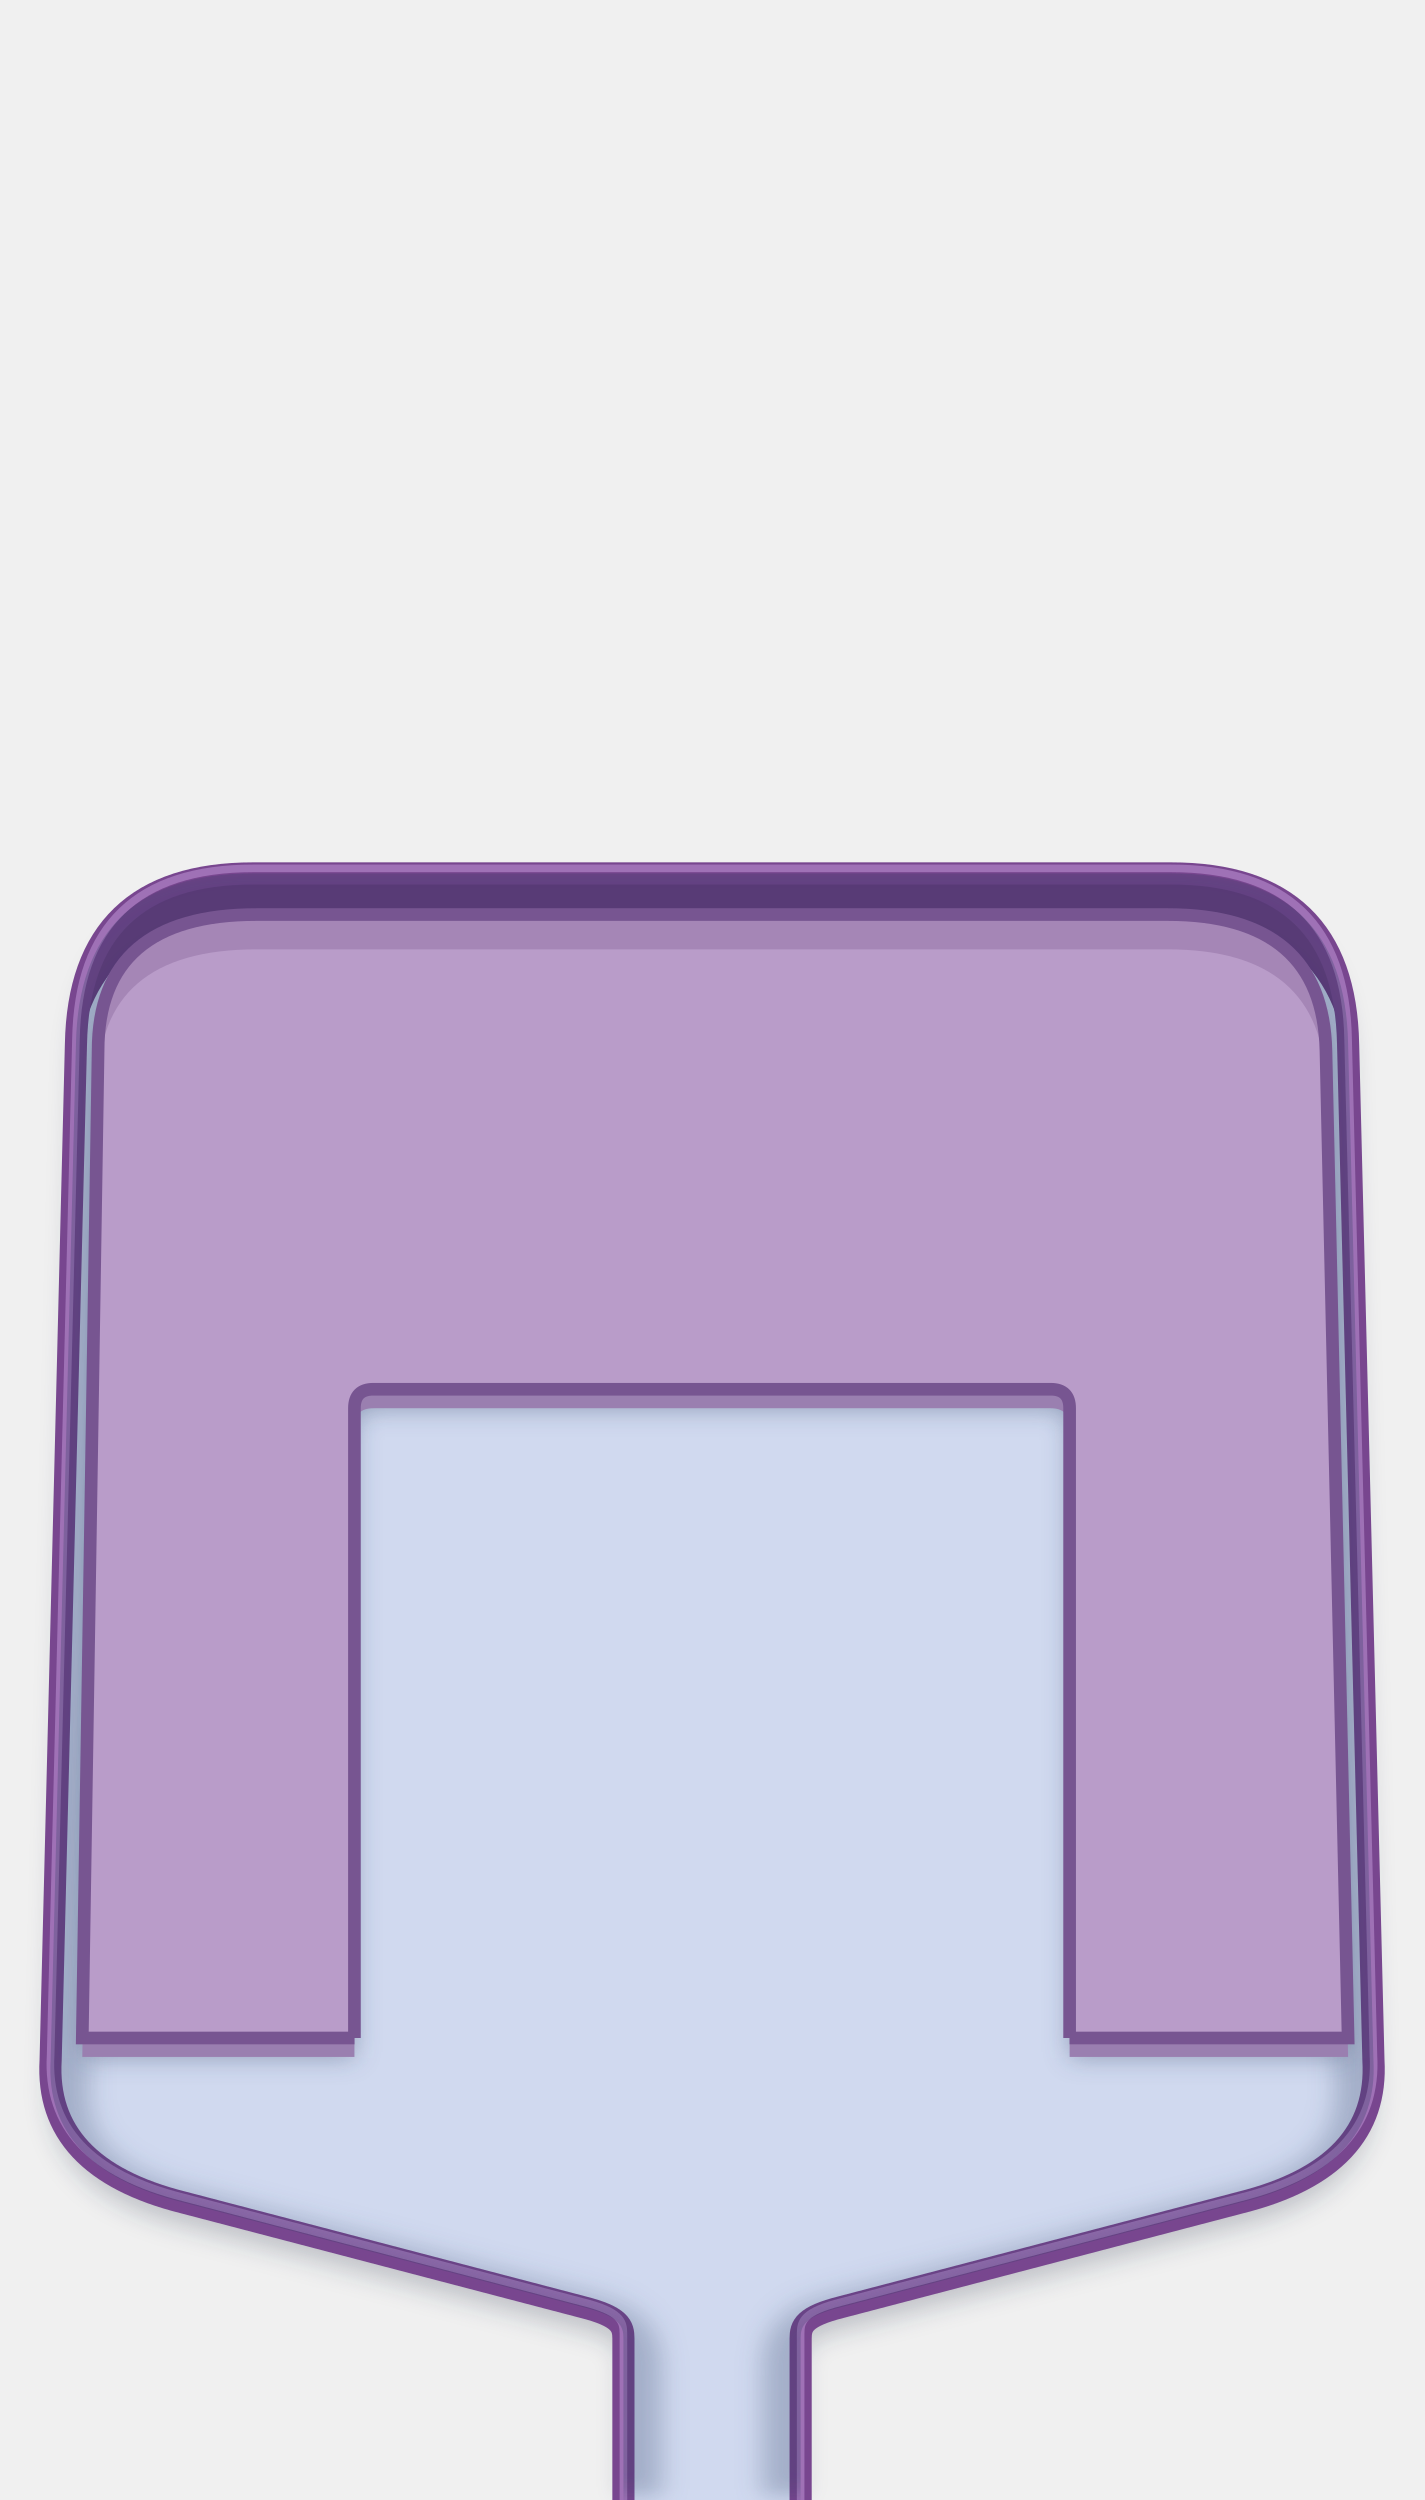
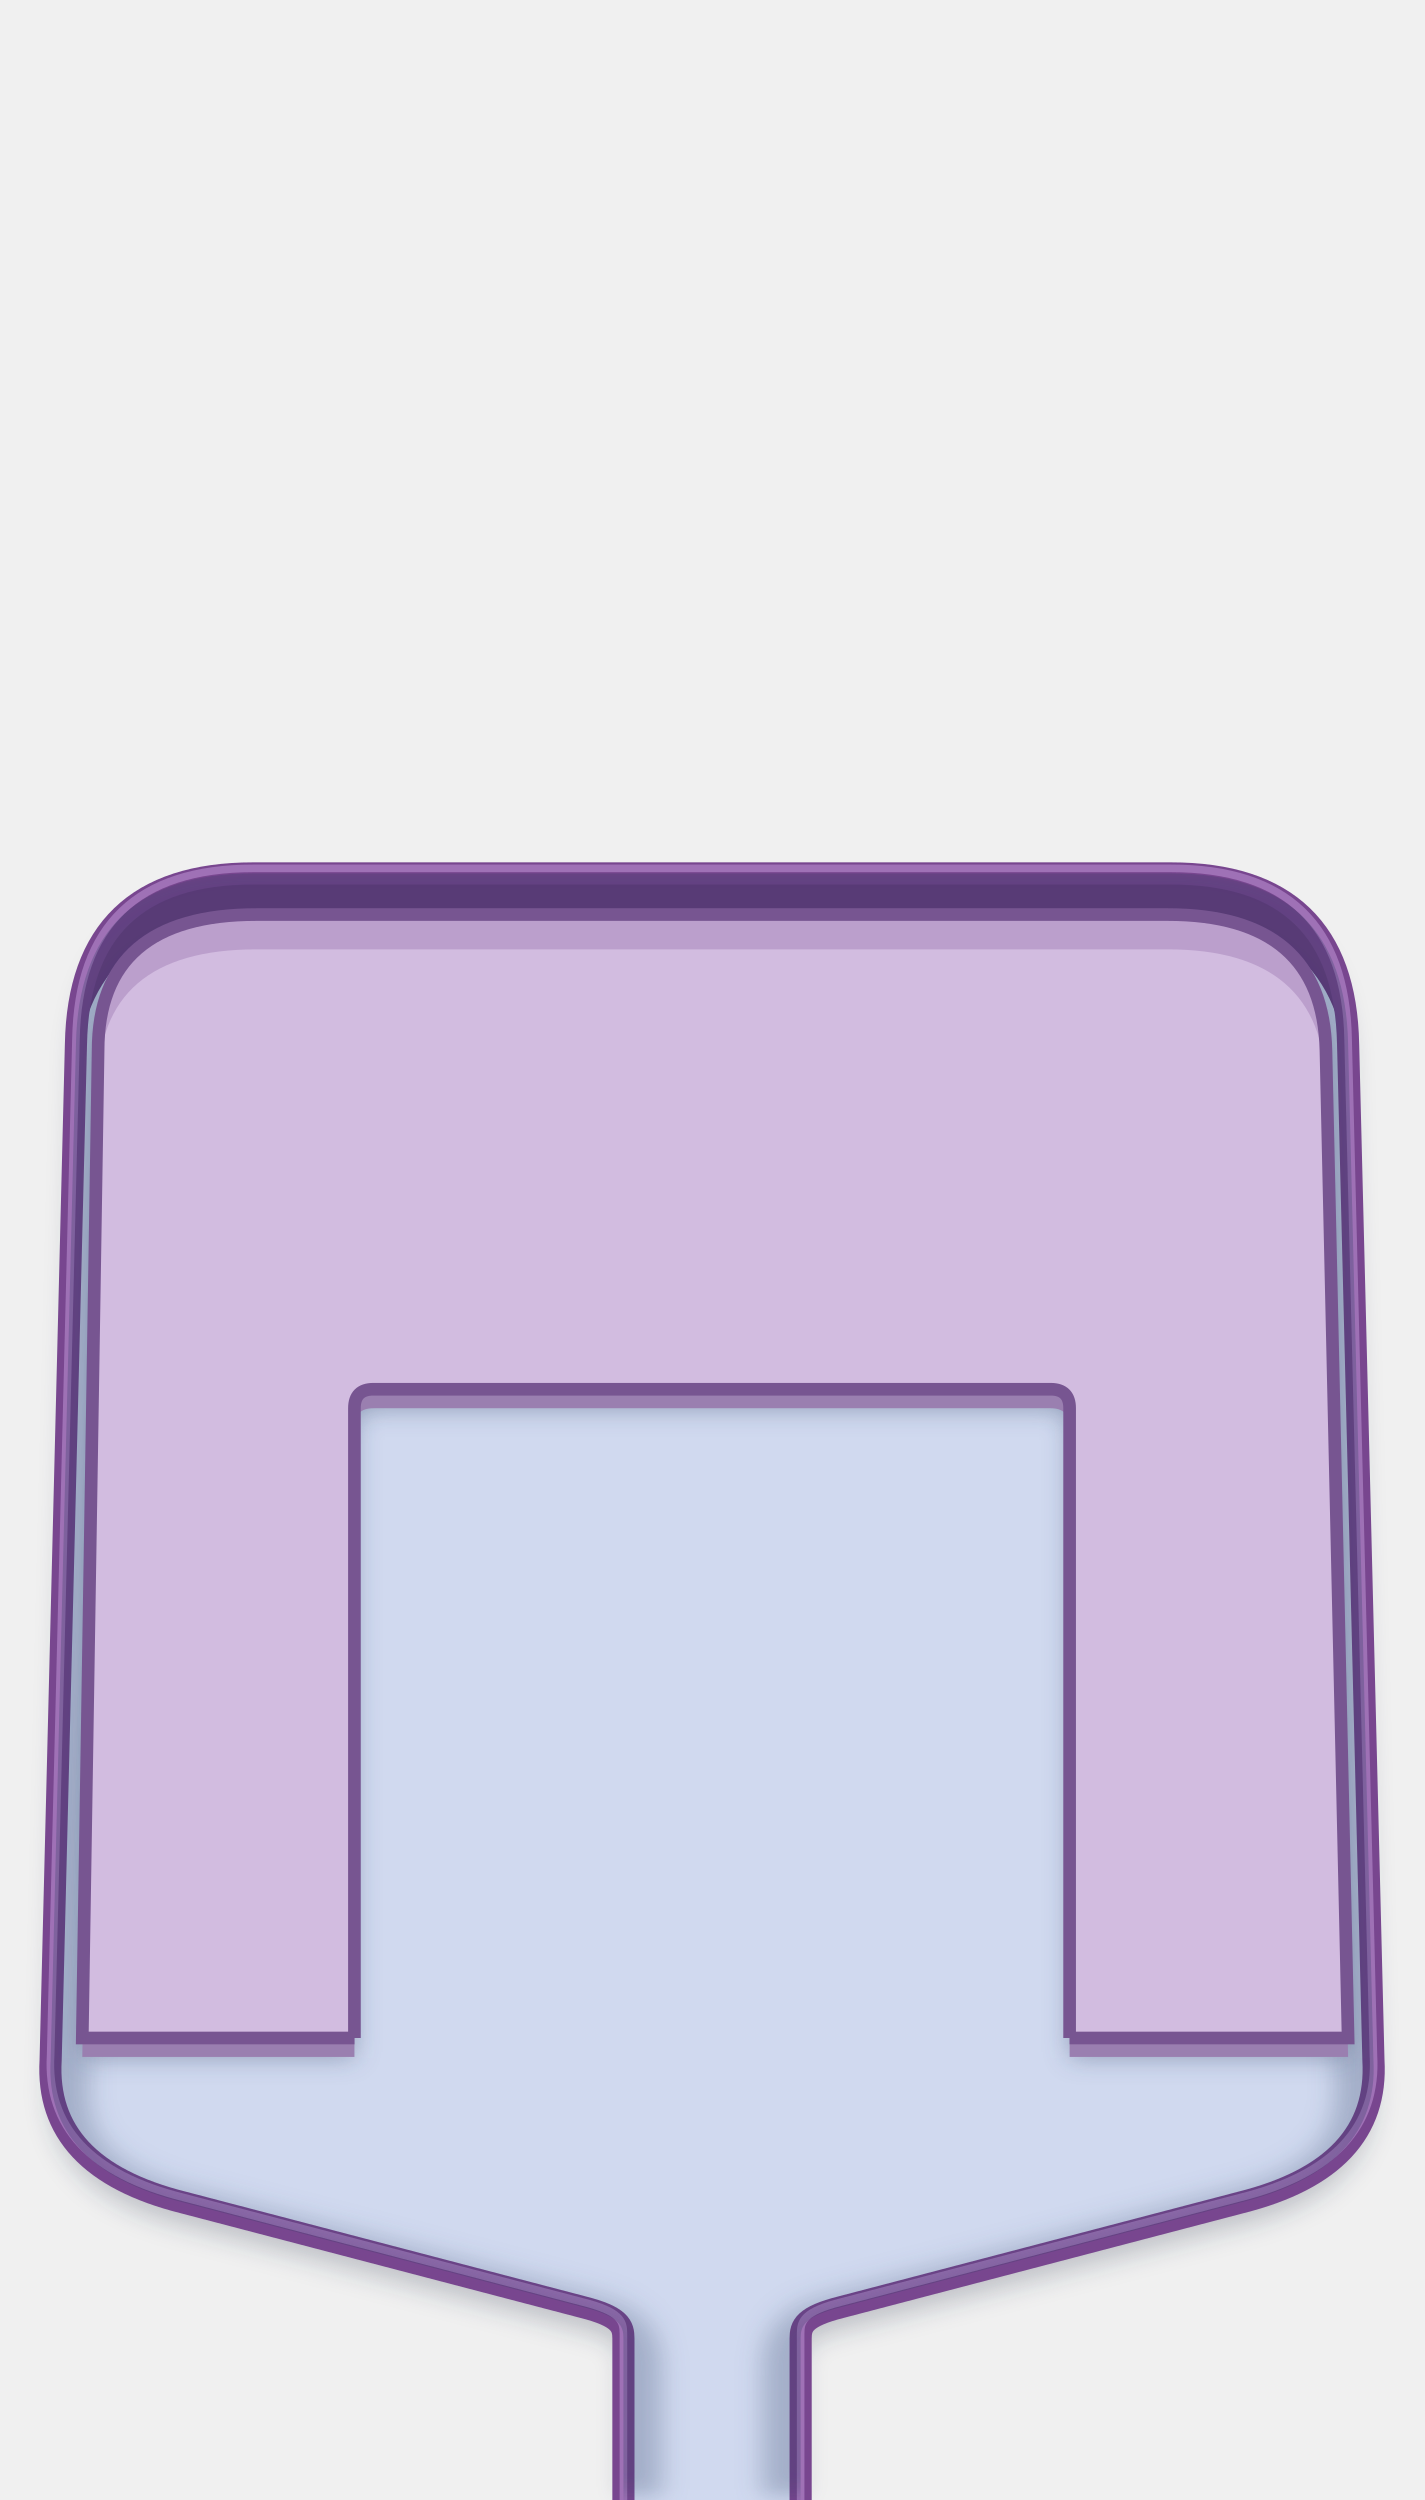
<svg xmlns="http://www.w3.org/2000/svg" width="450" height="790" viewBox="0 0 450 790">
  <defs>
    <linearGradient id="g" x2="0" y2="1">
-       <stop stop-color="#9cbccb" />
-       <stop offset="1" stop-color="#82a3bb" />
+       <stop stop-color="#c2e0ec" />
+       <stop offset="1" stop-color="#aacfe0" />
    </linearGradient>
    <mask id="p">
      <rect width="450" height="790" fill="white" />
      <path d="M118,653 Q112,653 112,647 L112,445 Q112,439 118,439 L332,439 Q338,439 338,445 L338,647 Q338,653 332,653 Z" fill="black" />
    </mask>
    <clipPath id="c">
      <path d="M26 644 L31 332 Q31 289 81 289 H369 Q418 289 419 332 L426 644 Z" />
    </clipPath>
    <filter id="soft" x="-20%" y="-20%" width="140%" height="140%">
      <feGaussianBlur stdDeviation="4" />
    </filter>
    <filter id="softer" x="-20%" y="-20%" width="140%" height="140%">
      <feGaussianBlur stdDeviation="2.2" />
    </filter>
  </defs>
  <path d="M80 276 H370 Q425 276 426 330 L434 651 Q436 685 392 696 L266 729 C254 732 253 735 253 739 L253 800 H197 L197 739 C197 735 196 732 184 729 L58 696 Q14 685 16 651 L24 330 Q25 276 80 276 Z" transform="translate(0,7)" fill="#16213d" opacity=".24" filter="url(#soft)" />
  <clipPath id="wallface">
    <path d="M80 276 H370 Q425 276 426 330 L434 651 Q436 685 392 696 L266 729 C254 732 253 735 253 739 L253 800 H197 L197 739 C197 735 196 732 184 729 L58 696 Q14 685 16 651 L24 330 Q25 276 80 276 Z" />
  </clipPath>
  <g>
    <path d="M80 276 H370 Q425 276 426 330 L434 651 Q436 685 392 696 L266 729 C254 732 253 735 253 739 L253 800 H197 L197 739 C197 735 196 732 184 729 L58 696 Q14 685 16 651 L24 330 Q25 276 80 276 Z" fill="#6a3d80" />
    <g clip-path="url(#wallface)">
      <path d="M80 276 H370 Q425 276 426 330 L434 651 Q436 685 392 696 L266 729 C254 732 253 735 253 739 L253 800 H197 L197 739 C197 735 196 732 184 729 L58 696 Q14 685 16 651 L24 330 Q25 276 80 276 Z" transform="translate(0,14)" fill="#d0d9ef" />
    </g>
  </g>
  <path d="M80 276 H370 Q425 276 426 330 L434 651 Q436 685 392 696 L266 729 C254 732 253 735 253 739 L253 800 H197 L197 739 C197 735 196 732 184 729 L58 696 Q14 685 16 651 L24 330 Q25 276 80 276 Z" fill="none" stroke="#78468f" stroke-width="7" stroke-linejoin="round" stroke-linecap="round" />
  <path d="M80 276 H370 Q425 276 426 330 L434 651 Q436 685 392 696 L266 729 C254 732 253 735 253 739 L253 800 H197 L197 739 C197 735 196 732 184 729 L58 696 Q14 685 16 651 L24 330 Q25 276 80 276 Z" fill="none" stroke="#a679bd" stroke-width="2.4" stroke-linejoin="round" stroke-linecap="round" transform="translate(0,-1.6)" opacity=".85" />
  <clipPath id="floor">
    <path d="M80 276 H370 Q425 276 426 330 L434 651 Q436 685 392 696 L266 729 C254 732 253 735 253 739 L253 800 H197 L197 739 C197 735 196 732 184 729 L58 696 Q14 685 16 651 L24 330 Q25 276 80 276 Z" />
  </clipPath>
  <g clip-path="url(#floor)">
    <path d="M80 276 H370 Q425 276 426 330 L434 651 Q436 685 392 696 L266 729 C254 732 253 735 253 739 L253 800 H197 L197 739 C197 735 196 732 184 729 L58 696 Q14 685 16 651 L24 330 Q25 276 80 276 Z" fill="none" stroke="#22345a" stroke-width="24" opacity="0.26" transform="translate(0,8)" filter="url(#soft)" />
  </g>
  <g transform="translate(0,6)" opacity="0.38" filter="url(#soft)">
    <path d="M26 644 L31 332 Q31 289 81 289 H369 Q418 289 419 332 L426 644 Z" fill="#22345a" mask="url(#p)" />
  </g>
  <path d="M26 644 L31 332 Q31 289 81 289 H369 Q418 289 419 332 L426 644 Z" transform="translate(0,6)" fill="#9a7fb0" mask="url(#p)" />
  <clipPath id="glassface">
    <path d="M26 644 L31 332 Q31 289 81 289 H369 Q418 289 419 332 L426 644 Z" />
  </clipPath>
  <g mask="url(#p)">
-     <path d="M26 644 L31 332 Q31 289 81 289 H369 Q418 289 419 332 L426 644 Z" fill="#a586b6" />
+     <path d="M26 644 L31 332 Q31 289 81 289 H369 Q418 289 419 332 L426 644 Z" fill="#bb9fcc" />
    <g clip-path="url(#glassface)">
-       <path d="M26 644 L31 332 Q31 289 81 289 H369 Q418 289 419 332 L426 644 Z" transform="translate(0,11)" fill="#b99cc9" />
+       <path d="M26 644 L31 332 Q31 289 81 289 H369 Q418 289 419 332 L426 644 Z" transform="translate(0,11)" fill="#d2bce0" />
    </g>
  </g>
  <path d="M118,653 Q112,653 112,647 L112,445 Q112,439 118,439 L332,439 Q338,439 338,445 L338,647 Q338,653 332,653 Z" fill="none" stroke="#775591" stroke-width="4" clip-path="url(#c)" />
  <path d="M26 644 L31 332 Q31 289 81 289 H369 Q418 289 419 332 L426 644 Z" fill="none" stroke="#775591" stroke-width="4" mask="url(#p)" />
</svg>
